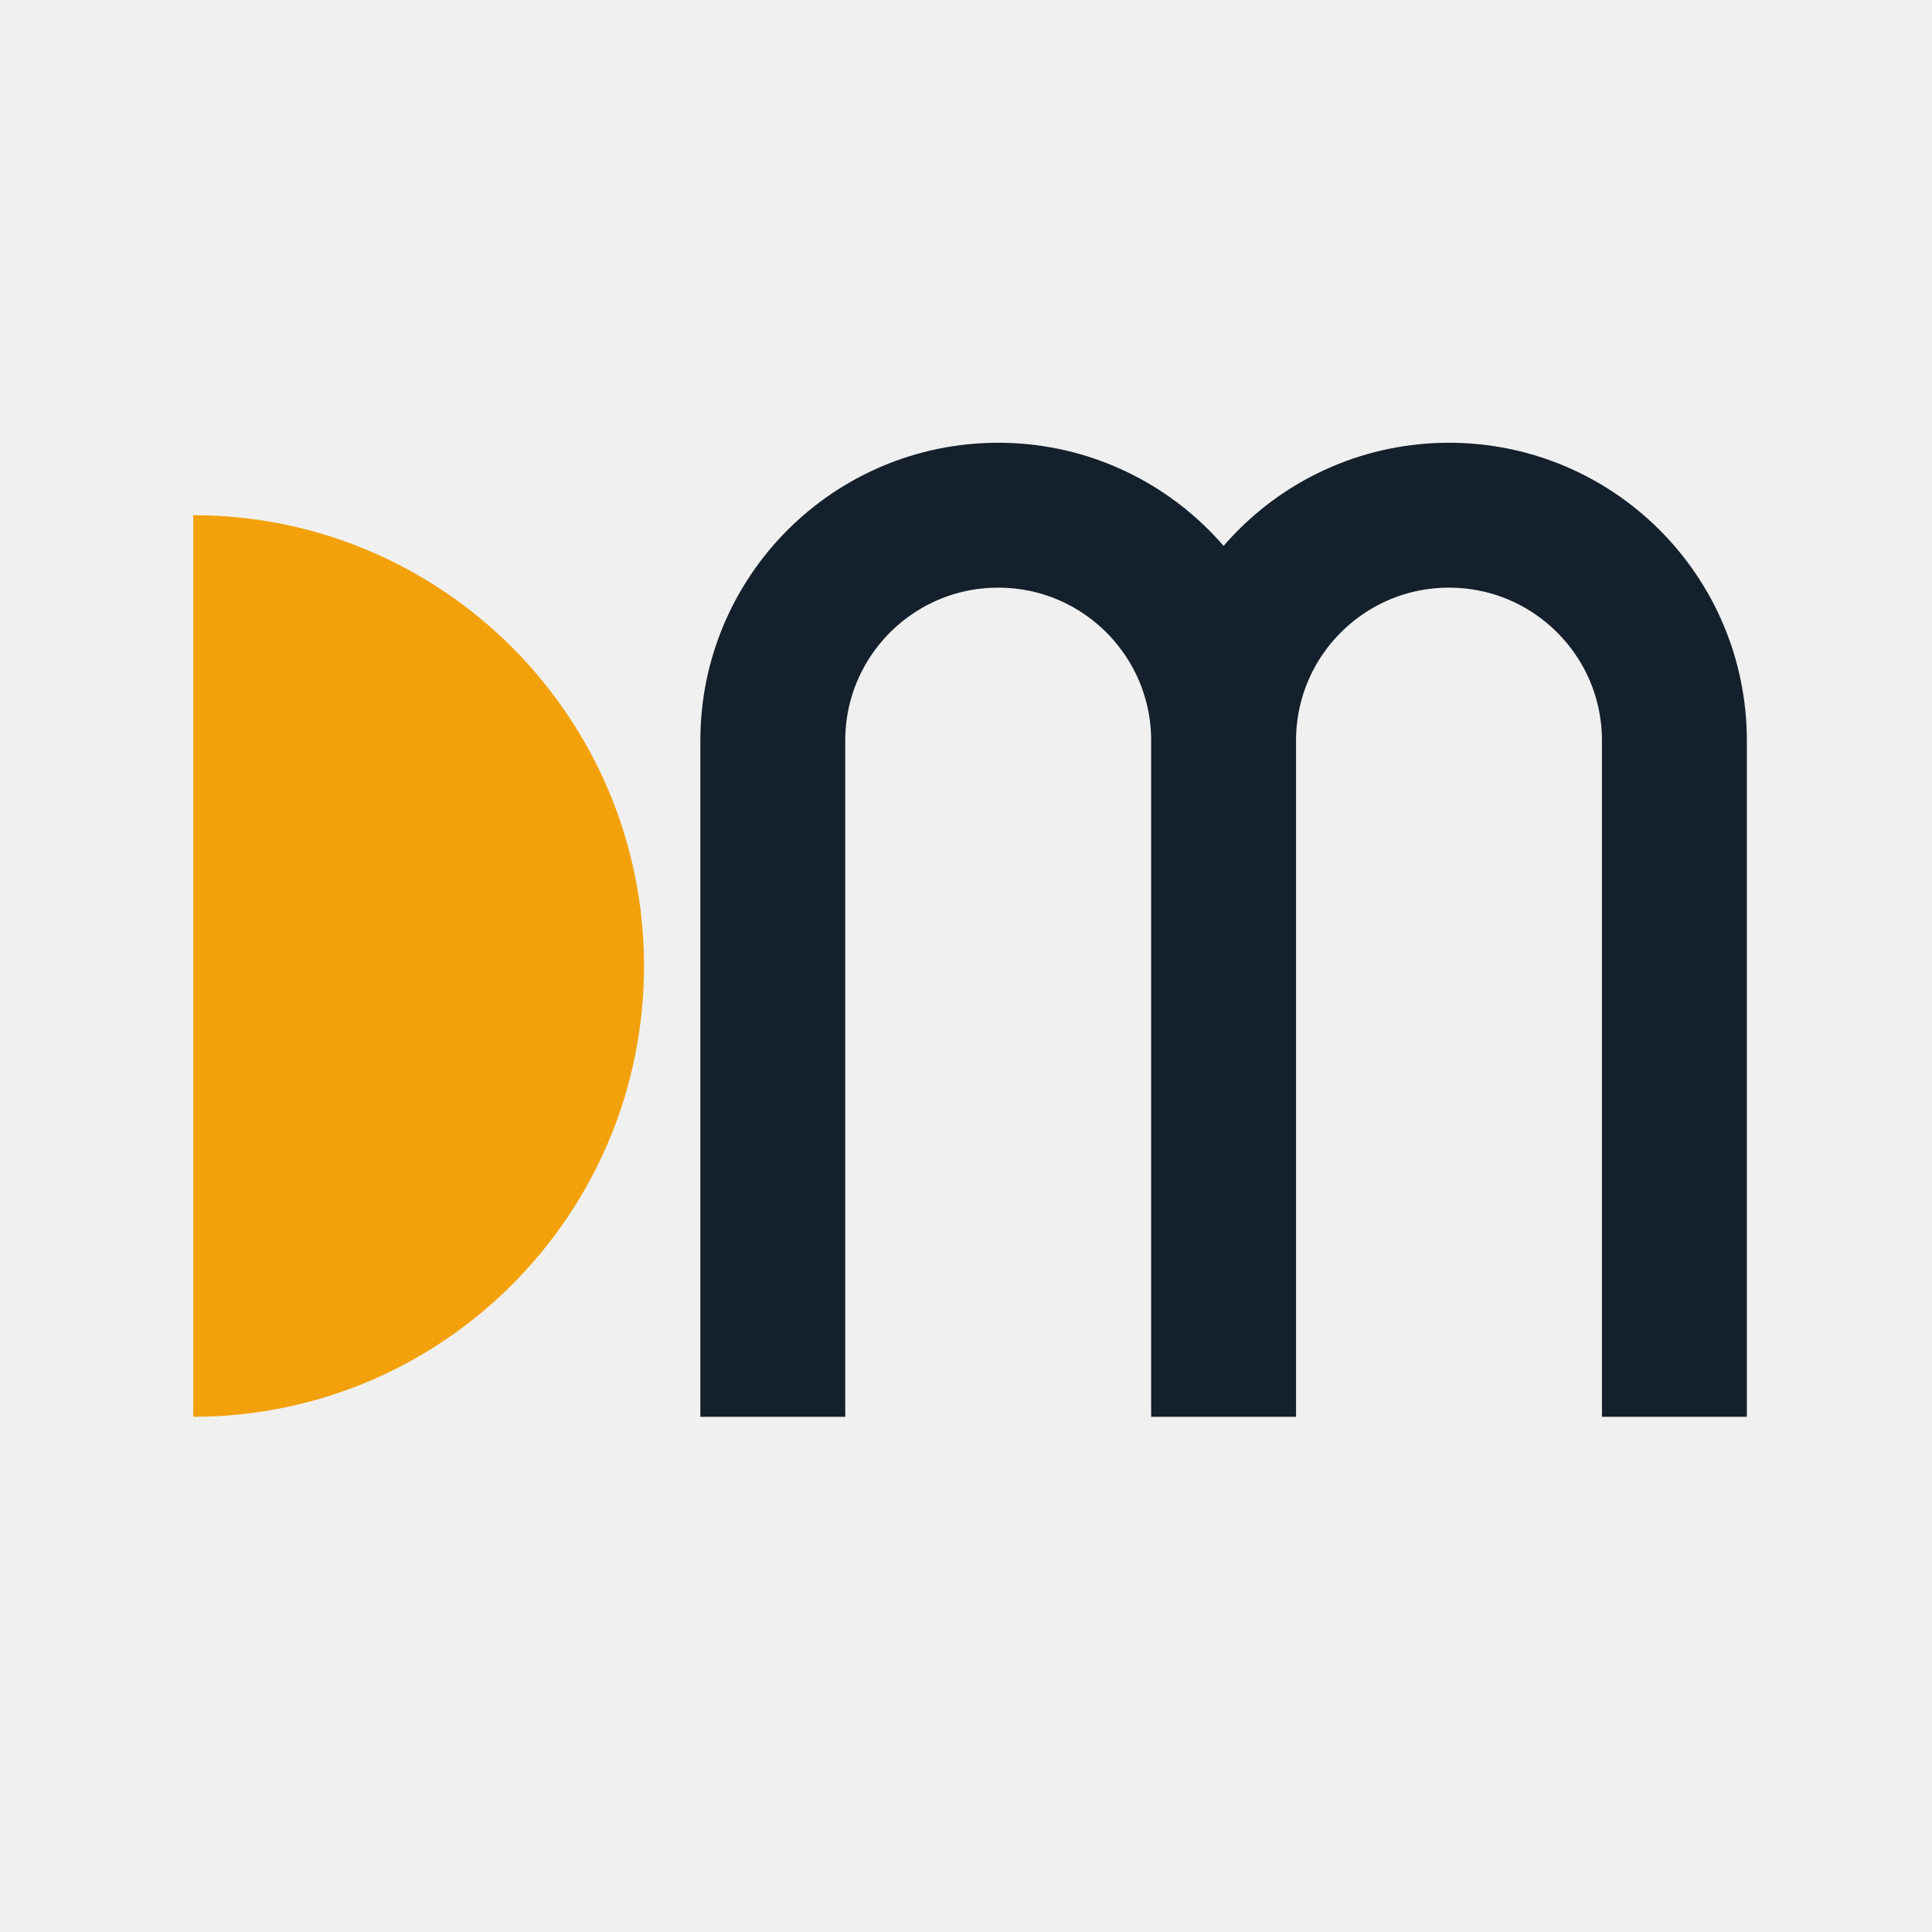
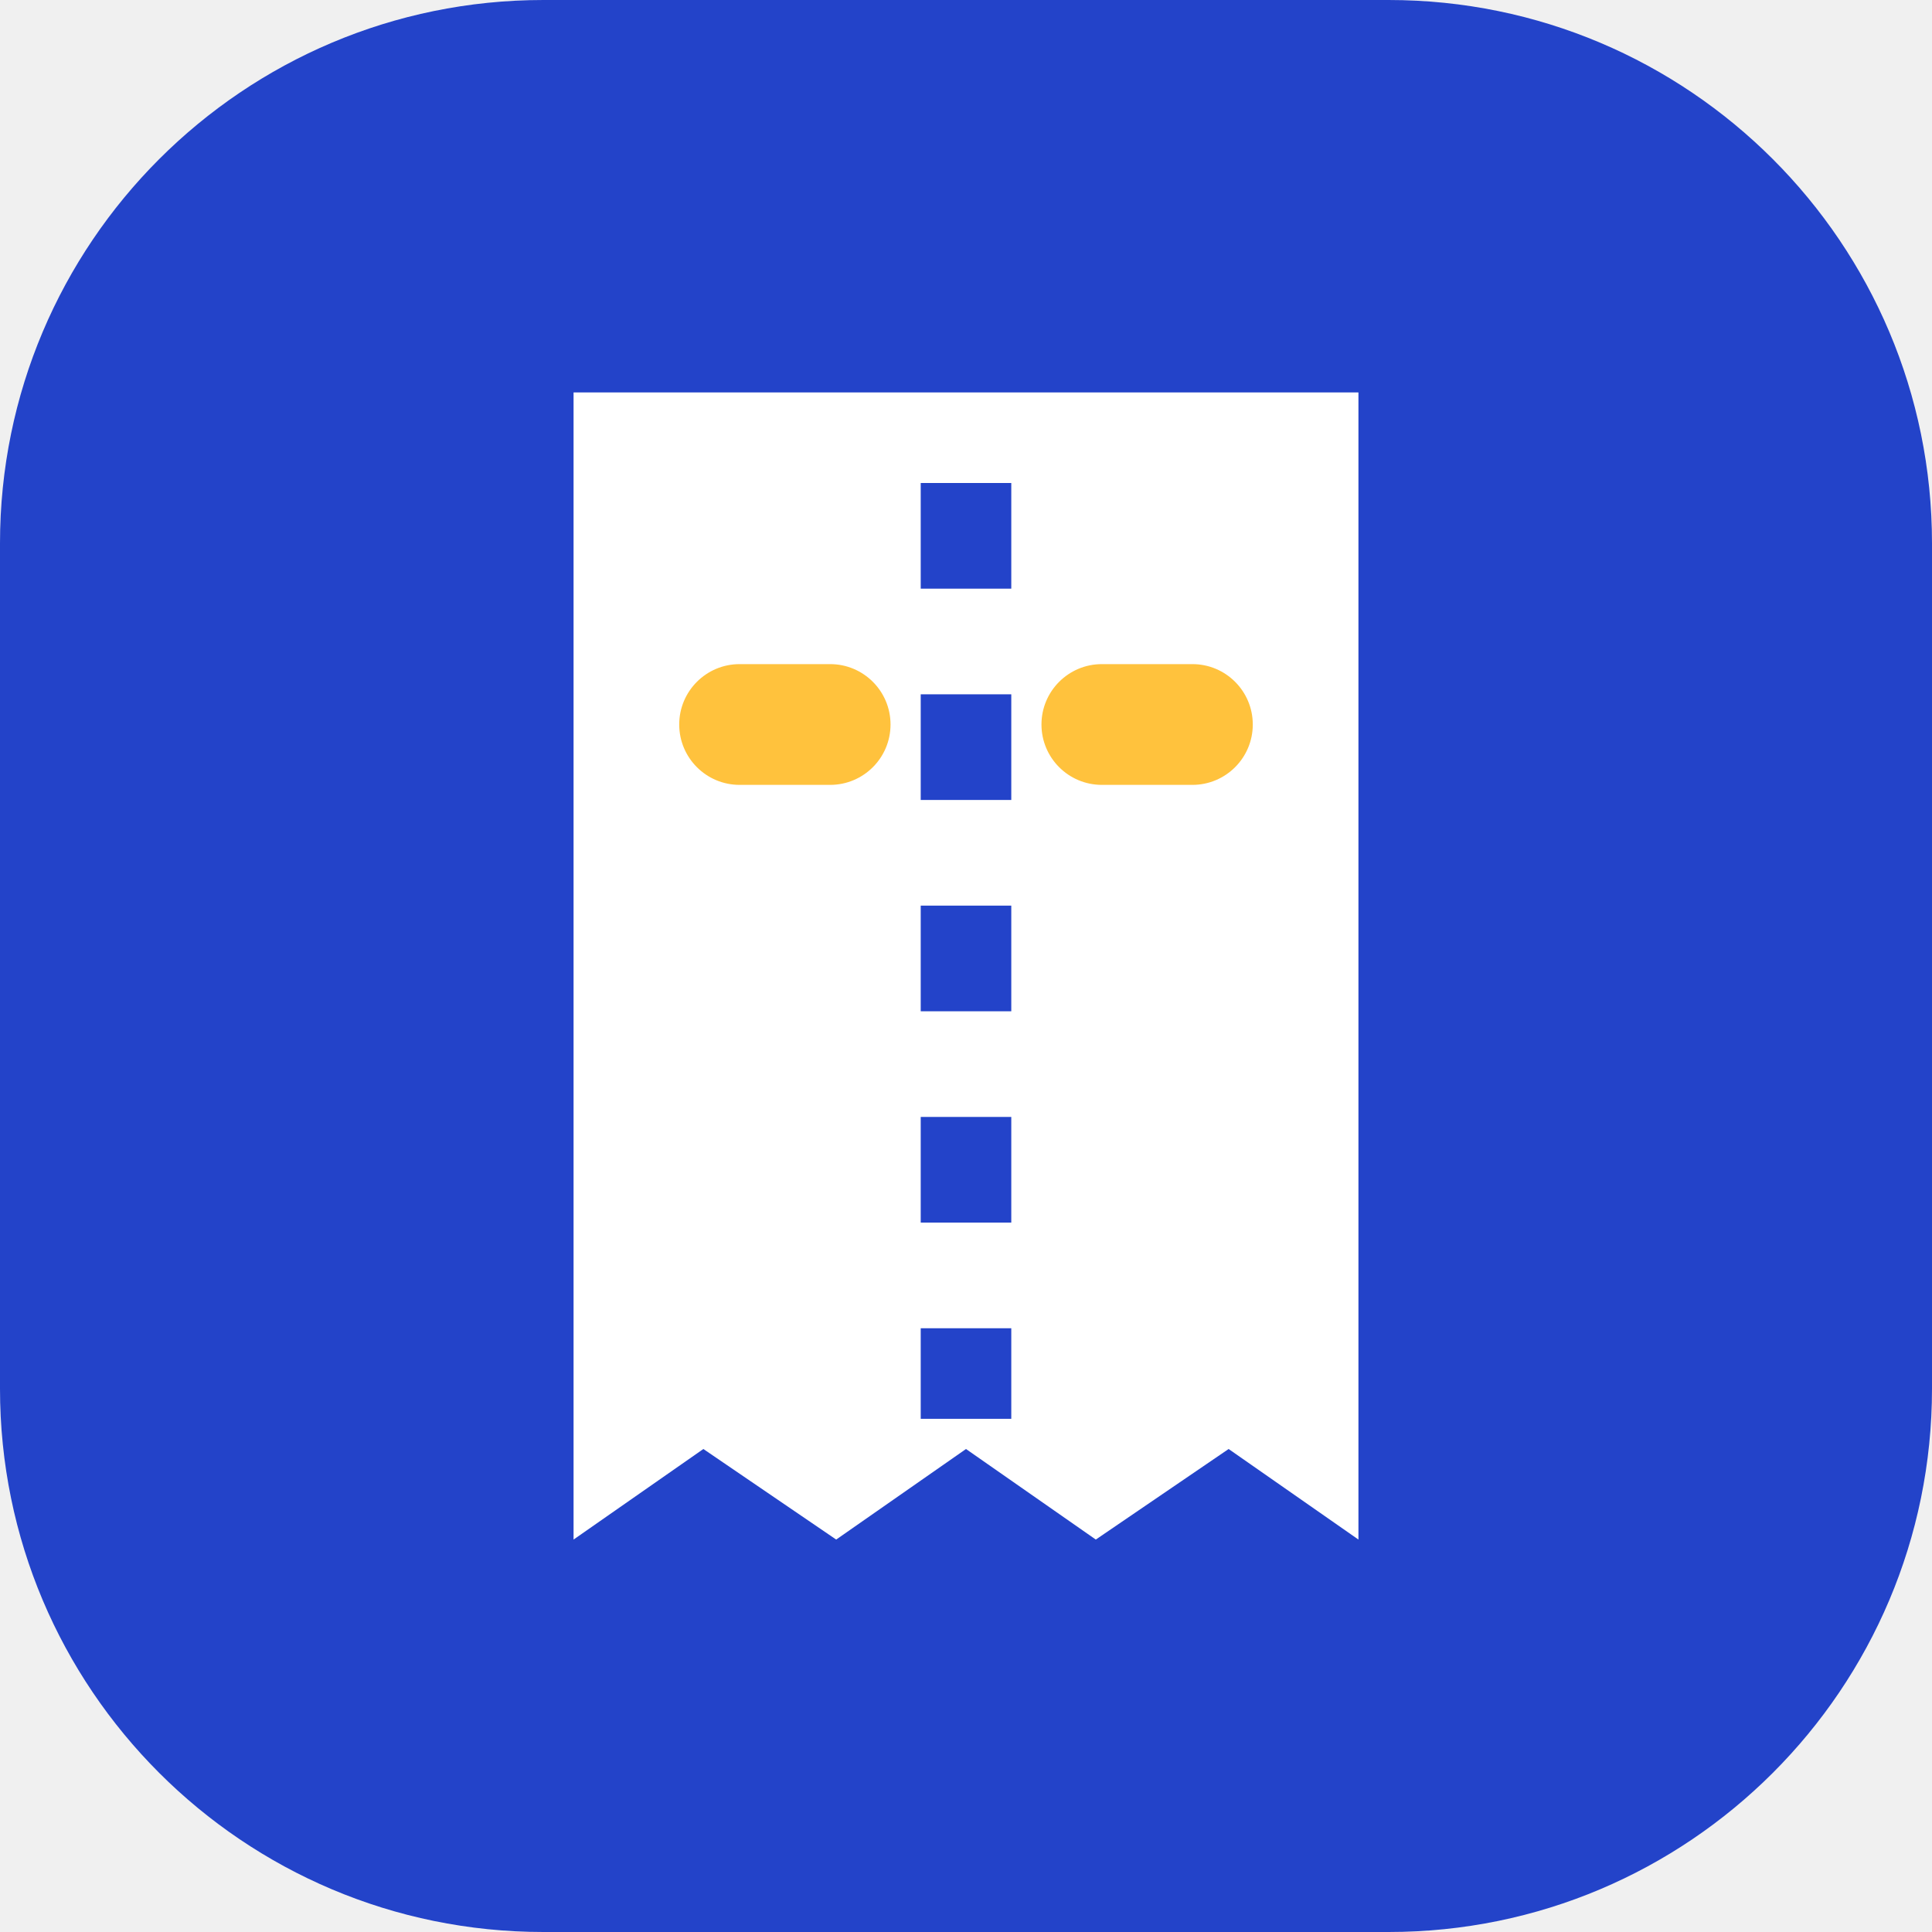
- <svg xmlns="http://www.w3.org/2000/svg" viewBox="0 0 120 120" width="120" height="120" role="img" aria-label="Dept Money">
-   <g transform="translate(-8 0)">
-     <path d="M20 32 A28 28 0 0 1 20 88 Z" fill="#f3a10b" />
-     <path d="M56 88 V46 A14 14 0 0 1 84 46 V88 M84 46 A14 14 0 0 1 112 46 V88" fill="none" stroke="#14202b" stroke-width="9" />
-   </g>
+ <svg xmlns="http://www.w3.org/2000/svg" viewBox="0 0 64 64" width="120" height="120" role="img" aria-label="Dept Money">
+   <rect width="64" height="64" rx="18" fill="#2343c9" />
+   <path d="M19 13h26v38l-4.3-3-4.4 3-4.3-3-4.3 3-4.4-3-4.3 3z" fill="#ffffff" />
+   <path d="M32 16v31" stroke="#2343c9" stroke-width="3" stroke-dasharray="3.5 3.5" />
+   <rect x="22.5" y="22" width="7" height="4" rx="2" fill="#ffc23d" />
+   <rect x="34.5" y="22" width="7" height="4" rx="2" fill="#ffc23d" />
</svg>
